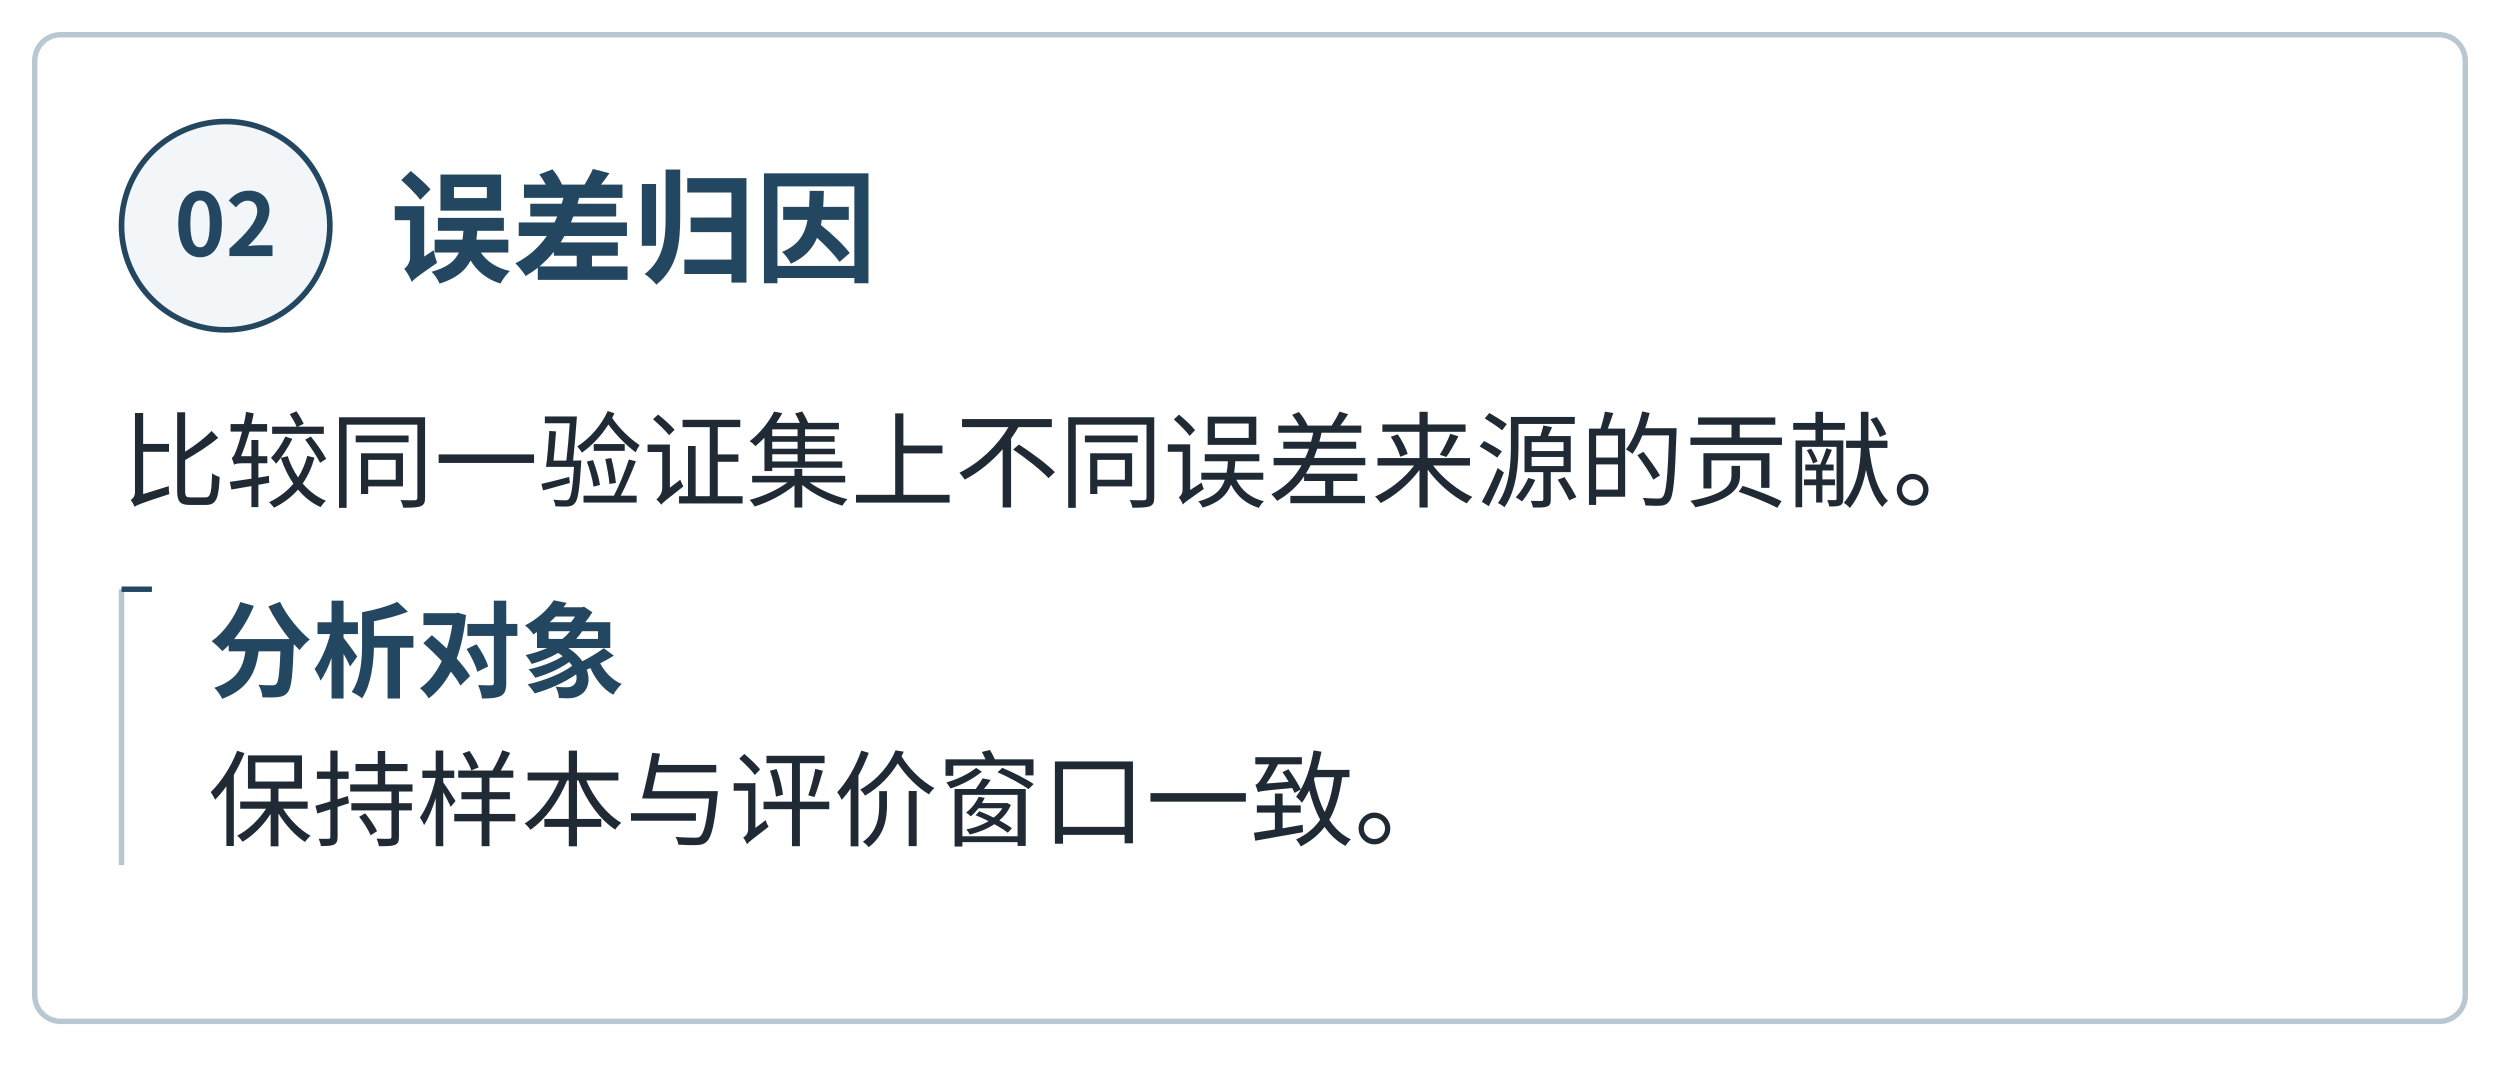
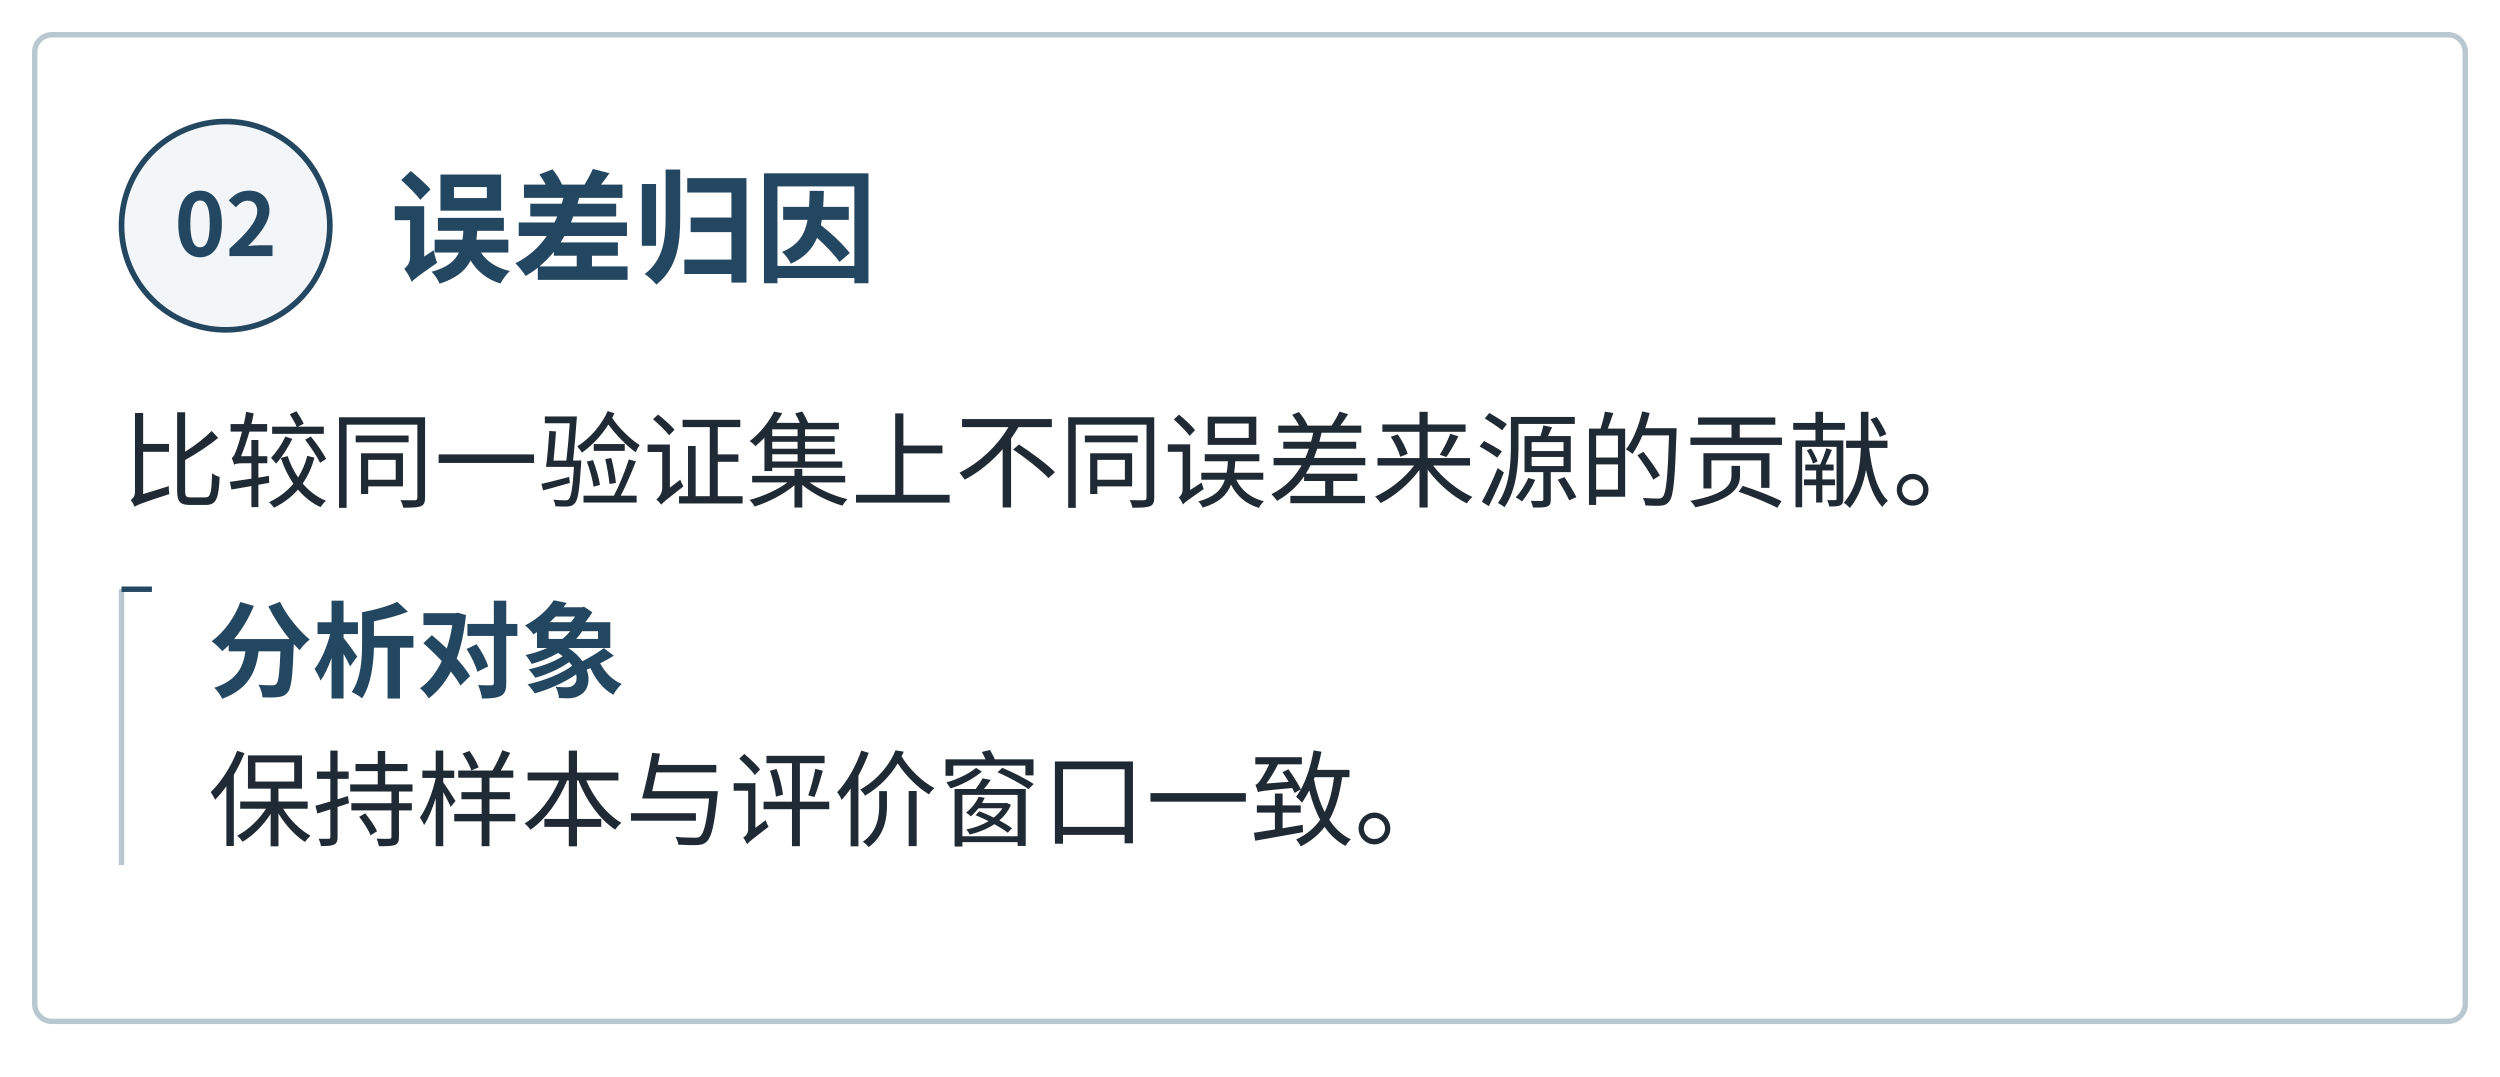
<svg xmlns="http://www.w3.org/2000/svg" viewBox="656 140 576 248" width="576" height="248" role="img" aria-label="编号议题卡">
  <defs />
  <rect x="0" y="0" width="1280" height="720" fill="#FFFFFF" />
-   <rect data-object-id="cards-03/card/research-index/surface" data-card-id="research-index" x="664" y="148" width="560" height="227.32" rx="6" fill="#FFFFFF" fill-opacity="1" stroke="#B8C7D0" stroke-opacity="1" stroke-width="1.25" />
+   <rect data-object-id="cards-03/card/research-index/surface" data-card-id="research-index" x="664" y="148" width="560" height="227.32" rx="4" fill="#FFFFFF" fill-opacity="1" stroke="#B8C7D0" stroke-opacity="1" stroke-width="1.25" />
  <ellipse data-object-id="cards-03/card/research-index/badge-anchor" data-card-id="research-index" cx="708" cy="192" rx="24" ry="24" fill="#F2F6F8" fill-opacity="1" stroke="#244761" stroke-opacity="1" stroke-width="1.3" />
  <line data-object-id="cards-03/card/research-index/item-0/annotation" data-card-id="research-index" x1="684" y1="275.76" x2="684" y2="339.32" stroke="#B8C7D0" stroke-width="1.25" />
  <line data-object-id="cards-03/card/research-index/item-0/annotation-top" data-card-id="research-index" x1="684" y1="275.76" x2="691" y2="275.76" stroke="#244761" stroke-width="1.25" />
  <text data-object-id="cards-03/card/research-index/badge" data-card-id="research-index" font-family="Noto Sans CJK SC" font-size="20" font-weight="700" fill="#244761" text-anchor="middle">
    <tspan x="708" y="199">02</tspan>
  </text>
  <text data-object-id="cards-03/card/research-index/title" data-card-id="research-index" font-family="Noto Sans CJK SC" font-size="28" font-weight="700" fill="#244761" text-anchor="start">
    <tspan x="746" y="202.78">误差归因</tspan>
  </text>
  <text data-object-id="cards-03/card/research-index/body" data-card-id="research-index" font-family="Noto Sans CJK SC" font-size="24" font-weight="400" fill="#202A35" text-anchor="start">
    <tspan x="684" y="255.04">比较同一验证集上不同误差来源的贡献。</tspan>
  </text>
  <text data-object-id="cards-03/card/research-index/item-0/label" data-card-id="research-index" font-family="Noto Sans CJK SC" font-size="24" font-weight="700" fill="#244761" text-anchor="start">
    <tspan x="704" y="298.8">分析对象</tspan>
  </text>
  <text data-object-id="cards-03/card/research-index/item-0/detail" data-card-id="research-index" font-family="Noto Sans CJK SC" font-size="24" font-weight="400" fill="#202A35" text-anchor="start">
    <tspan x="704" y="333.08">保持样本与评价窗口一致。</tspan>
  </text>
</svg>
